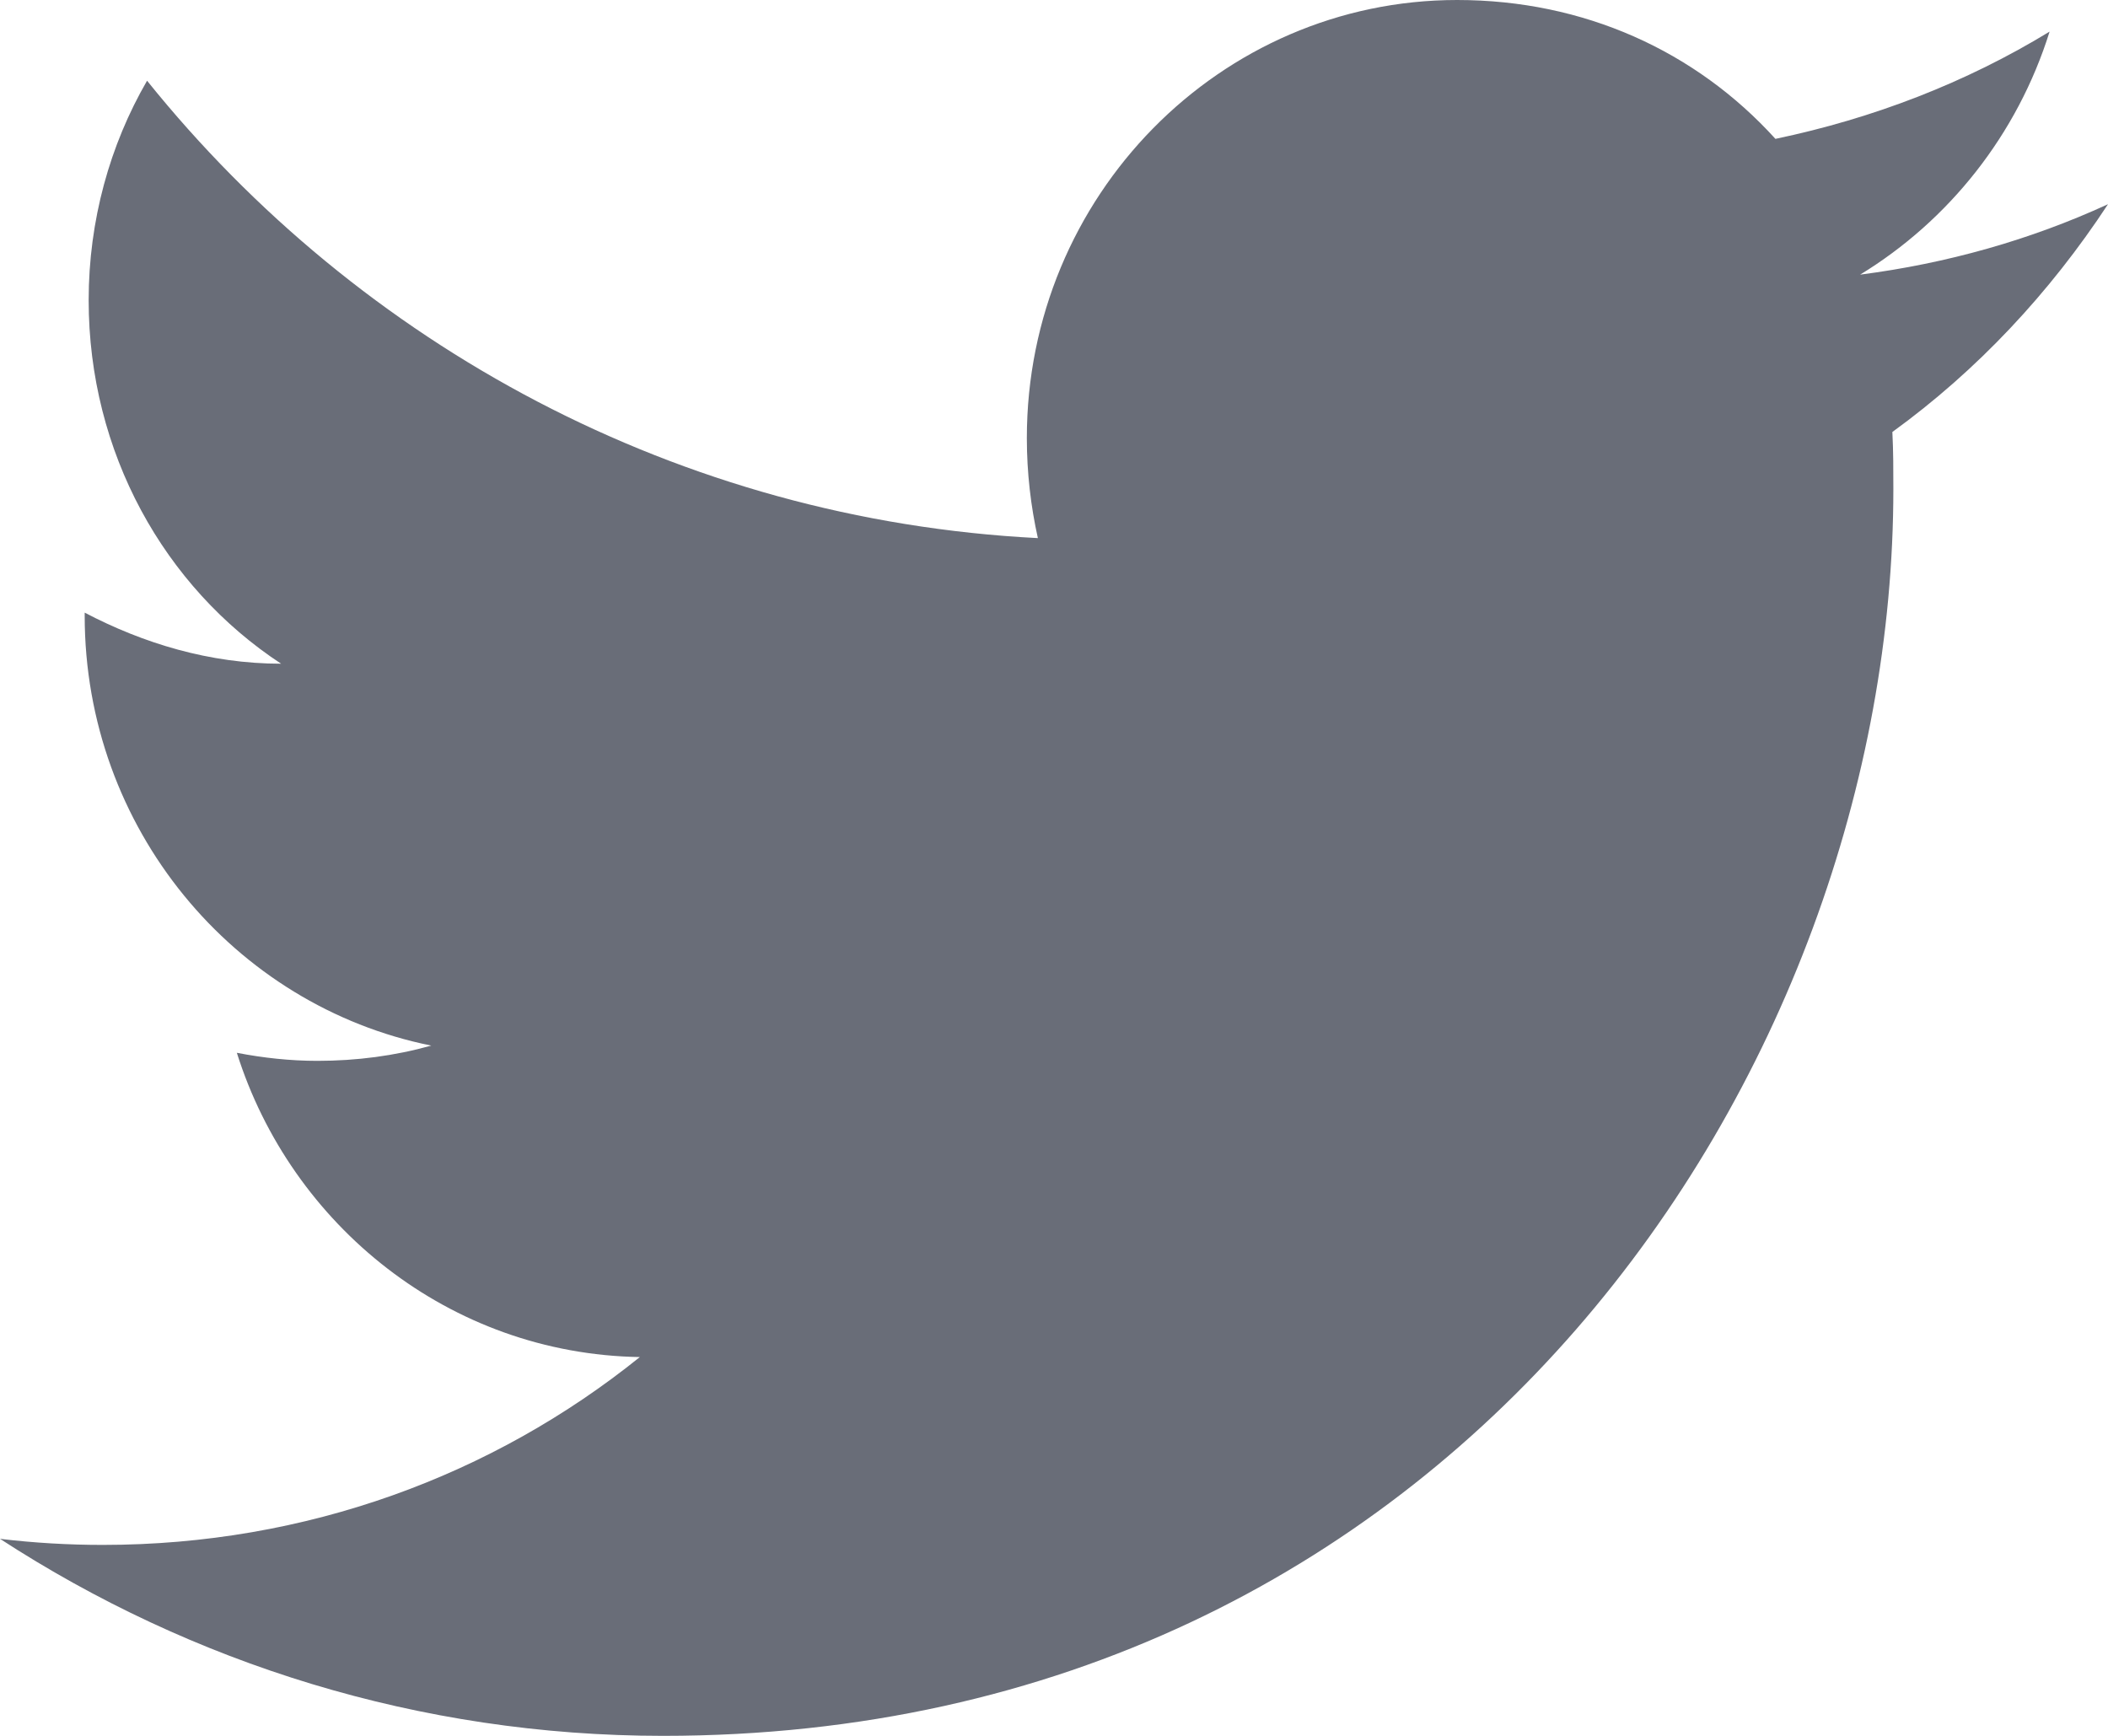
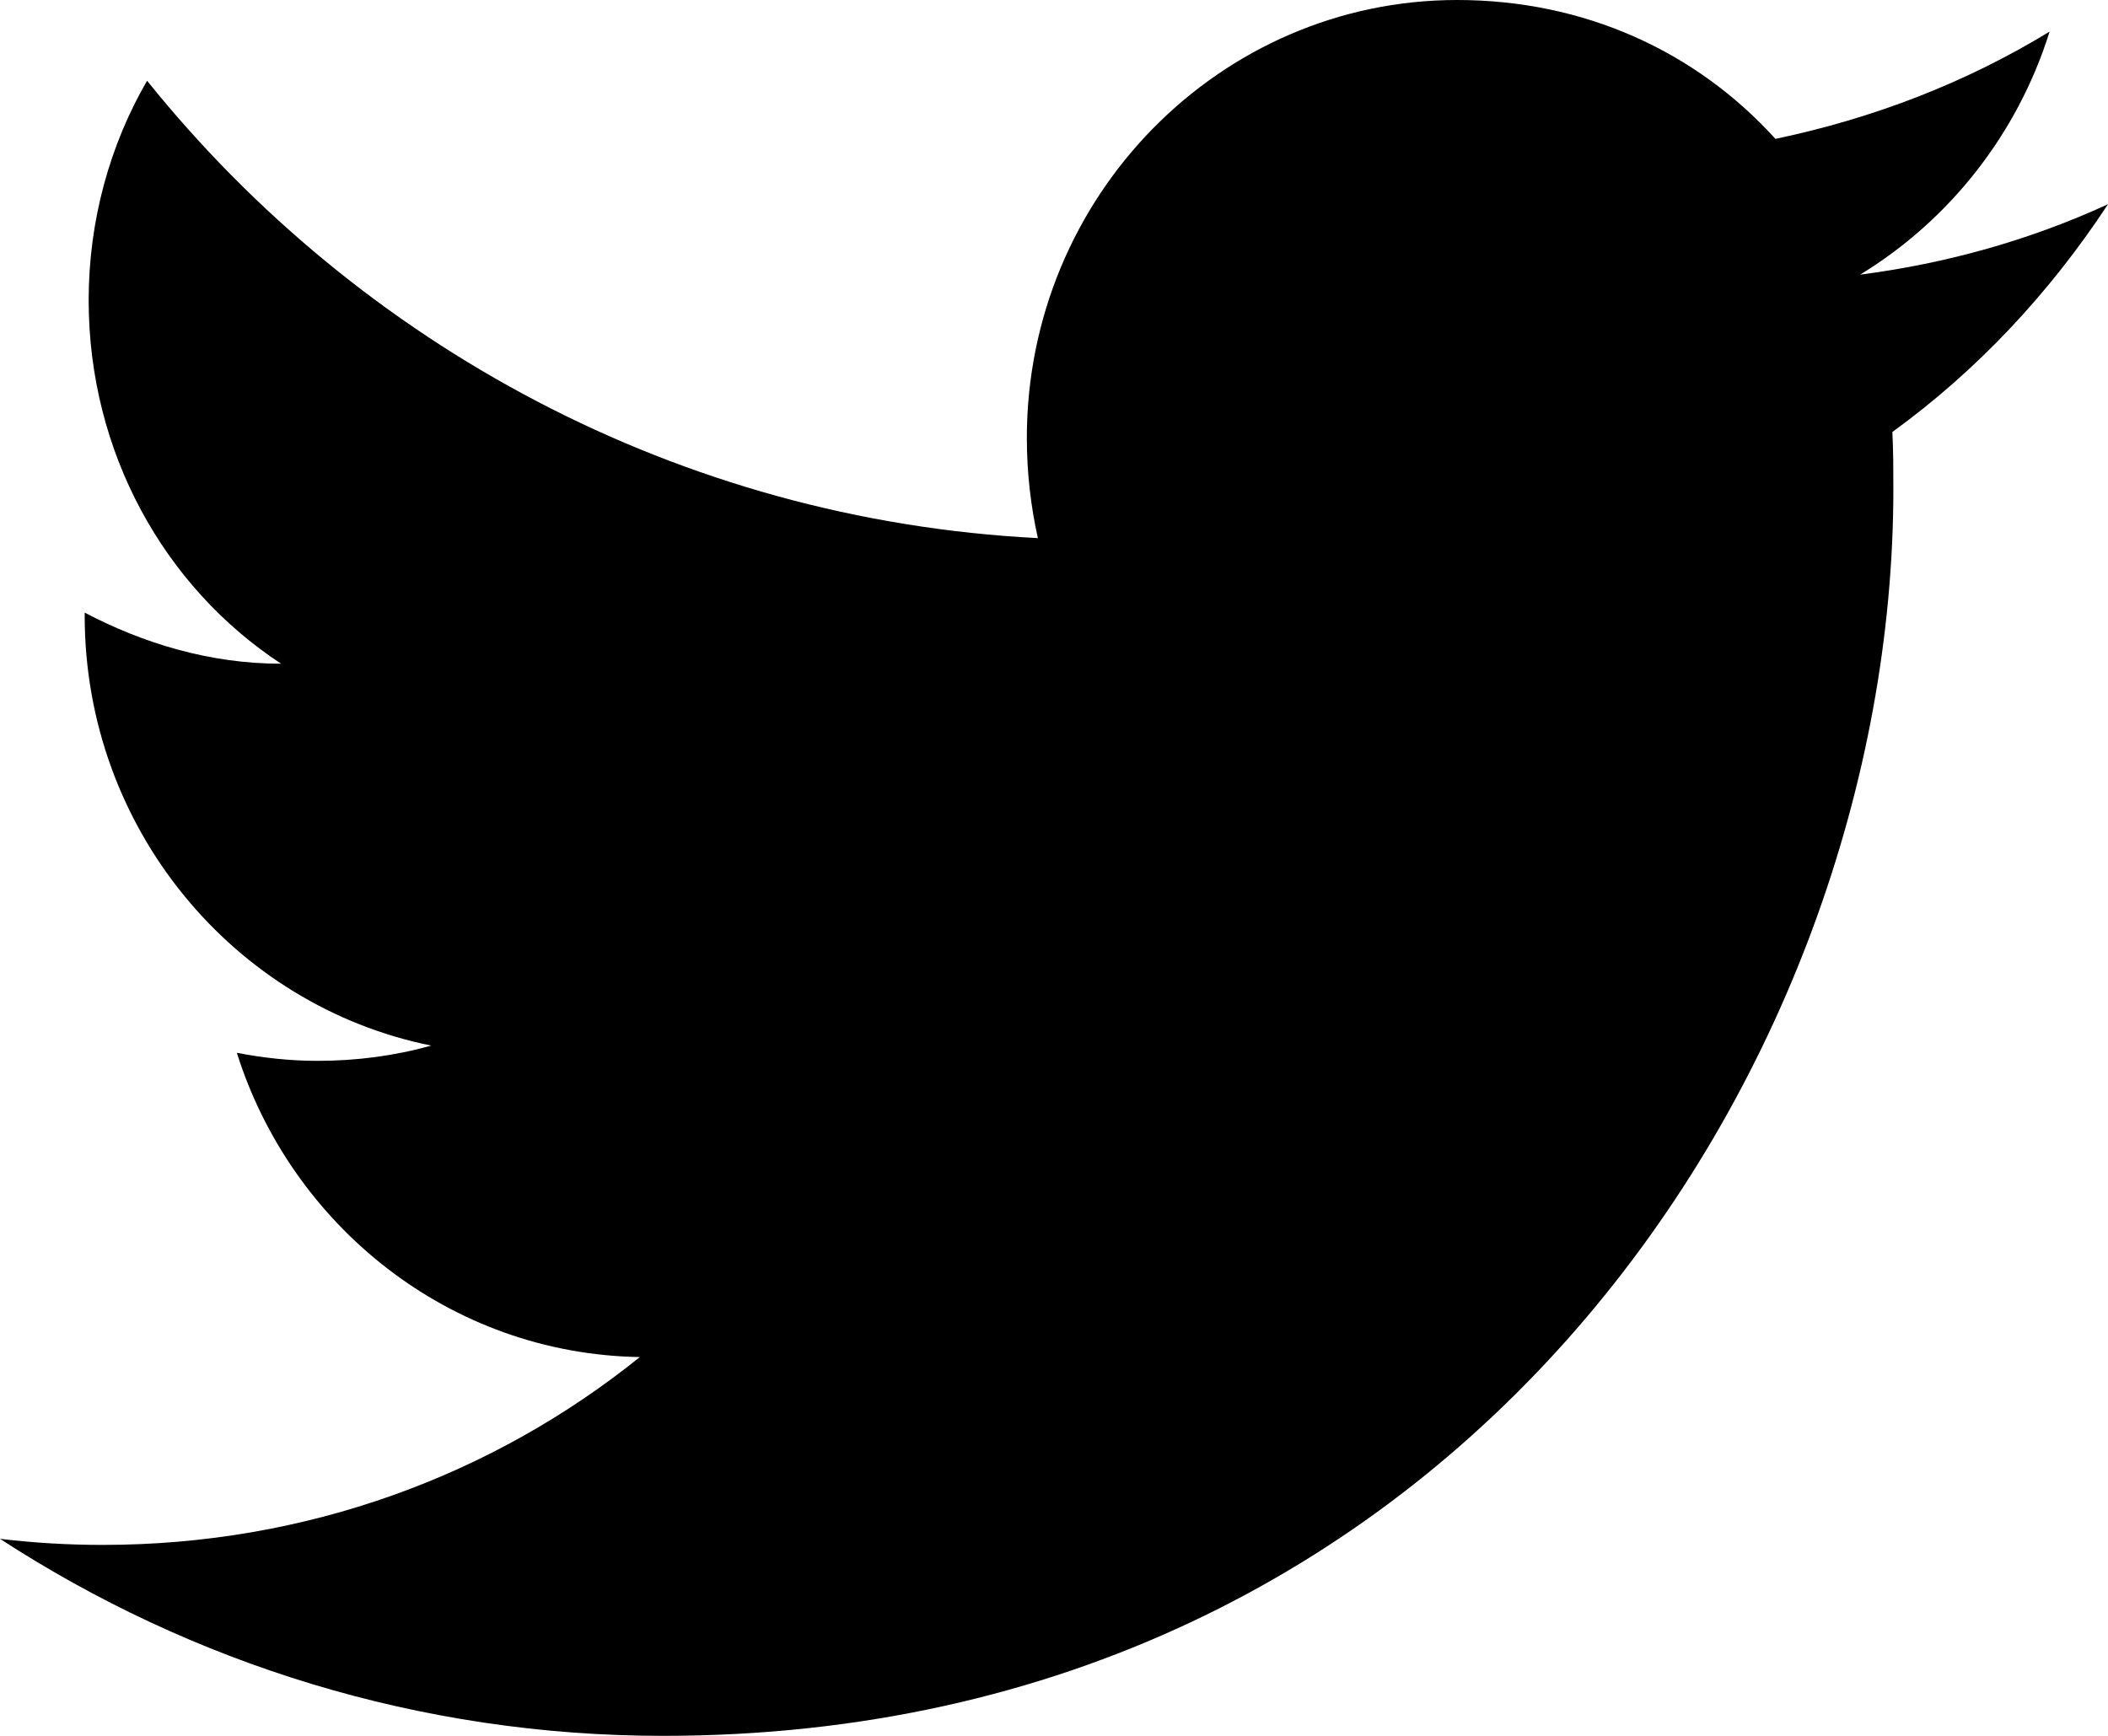
- <svg xmlns="http://www.w3.org/2000/svg" width="17" height="14" viewBox="0 0 17 14" fill="none">
-   <path d="M17 1.647C16.374 1.935 15.7 2.125 15.001 2.215C15.716 1.779 16.269 1.087 16.529 0.255C15.854 0.667 15.107 0.955 14.318 1.12C13.676 0.412 12.774 0 11.751 0C9.841 0 8.281 1.581 8.281 3.533C8.281 3.813 8.313 4.085 8.37 4.34C5.477 4.192 2.901 2.784 1.186 0.651C0.886 1.169 0.715 1.779 0.715 2.421C0.715 3.648 1.325 4.735 2.267 5.353C1.69 5.353 1.154 5.188 0.683 4.941C0.683 4.941 0.683 4.941 0.683 4.966C0.683 6.679 1.885 8.112 3.478 8.433C3.185 8.515 2.877 8.556 2.56 8.556C2.34 8.556 2.121 8.532 1.91 8.491C2.348 9.882 3.624 10.92 5.16 10.945C3.974 11.9 2.47 12.46 0.829 12.46C0.553 12.46 0.276 12.444 0 12.411C1.544 13.415 3.381 14 5.347 14C11.751 14 15.269 8.614 15.269 3.945C15.269 3.788 15.269 3.64 15.261 3.484C15.944 2.989 16.529 2.364 17 1.647Z" fill="#696D78" />
+ <svg xmlns="http://www.w3.org/2000/svg" width="17" height="14" viewBox="0 0 17 14">
+   <path d="M17 1.647C16.374 1.935 15.7 2.125 15.001 2.215C15.716 1.779 16.269 1.087 16.529 0.255C15.854 0.667 15.107 0.955 14.318 1.12C13.676 0.412 12.774 0 11.751 0C9.841 0 8.281 1.581 8.281 3.533C8.281 3.813 8.313 4.085 8.37 4.34C5.477 4.192 2.901 2.784 1.186 0.651C0.886 1.169 0.715 1.779 0.715 2.421C0.715 3.648 1.325 4.735 2.267 5.353C1.69 5.353 1.154 5.188 0.683 4.941C0.683 4.941 0.683 4.941 0.683 4.966C0.683 6.679 1.885 8.112 3.478 8.433C3.185 8.515 2.877 8.556 2.56 8.556C2.34 8.556 2.121 8.532 1.91 8.491C2.348 9.882 3.624 10.92 5.16 10.945C3.974 11.9 2.47 12.46 0.829 12.46C0.553 12.46 0.276 12.444 0 12.411C1.544 13.415 3.381 14 5.347 14C11.751 14 15.269 8.614 15.269 3.945C15.269 3.788 15.269 3.64 15.261 3.484C15.944 2.989 16.529 2.364 17 1.647Z" />
</svg>
